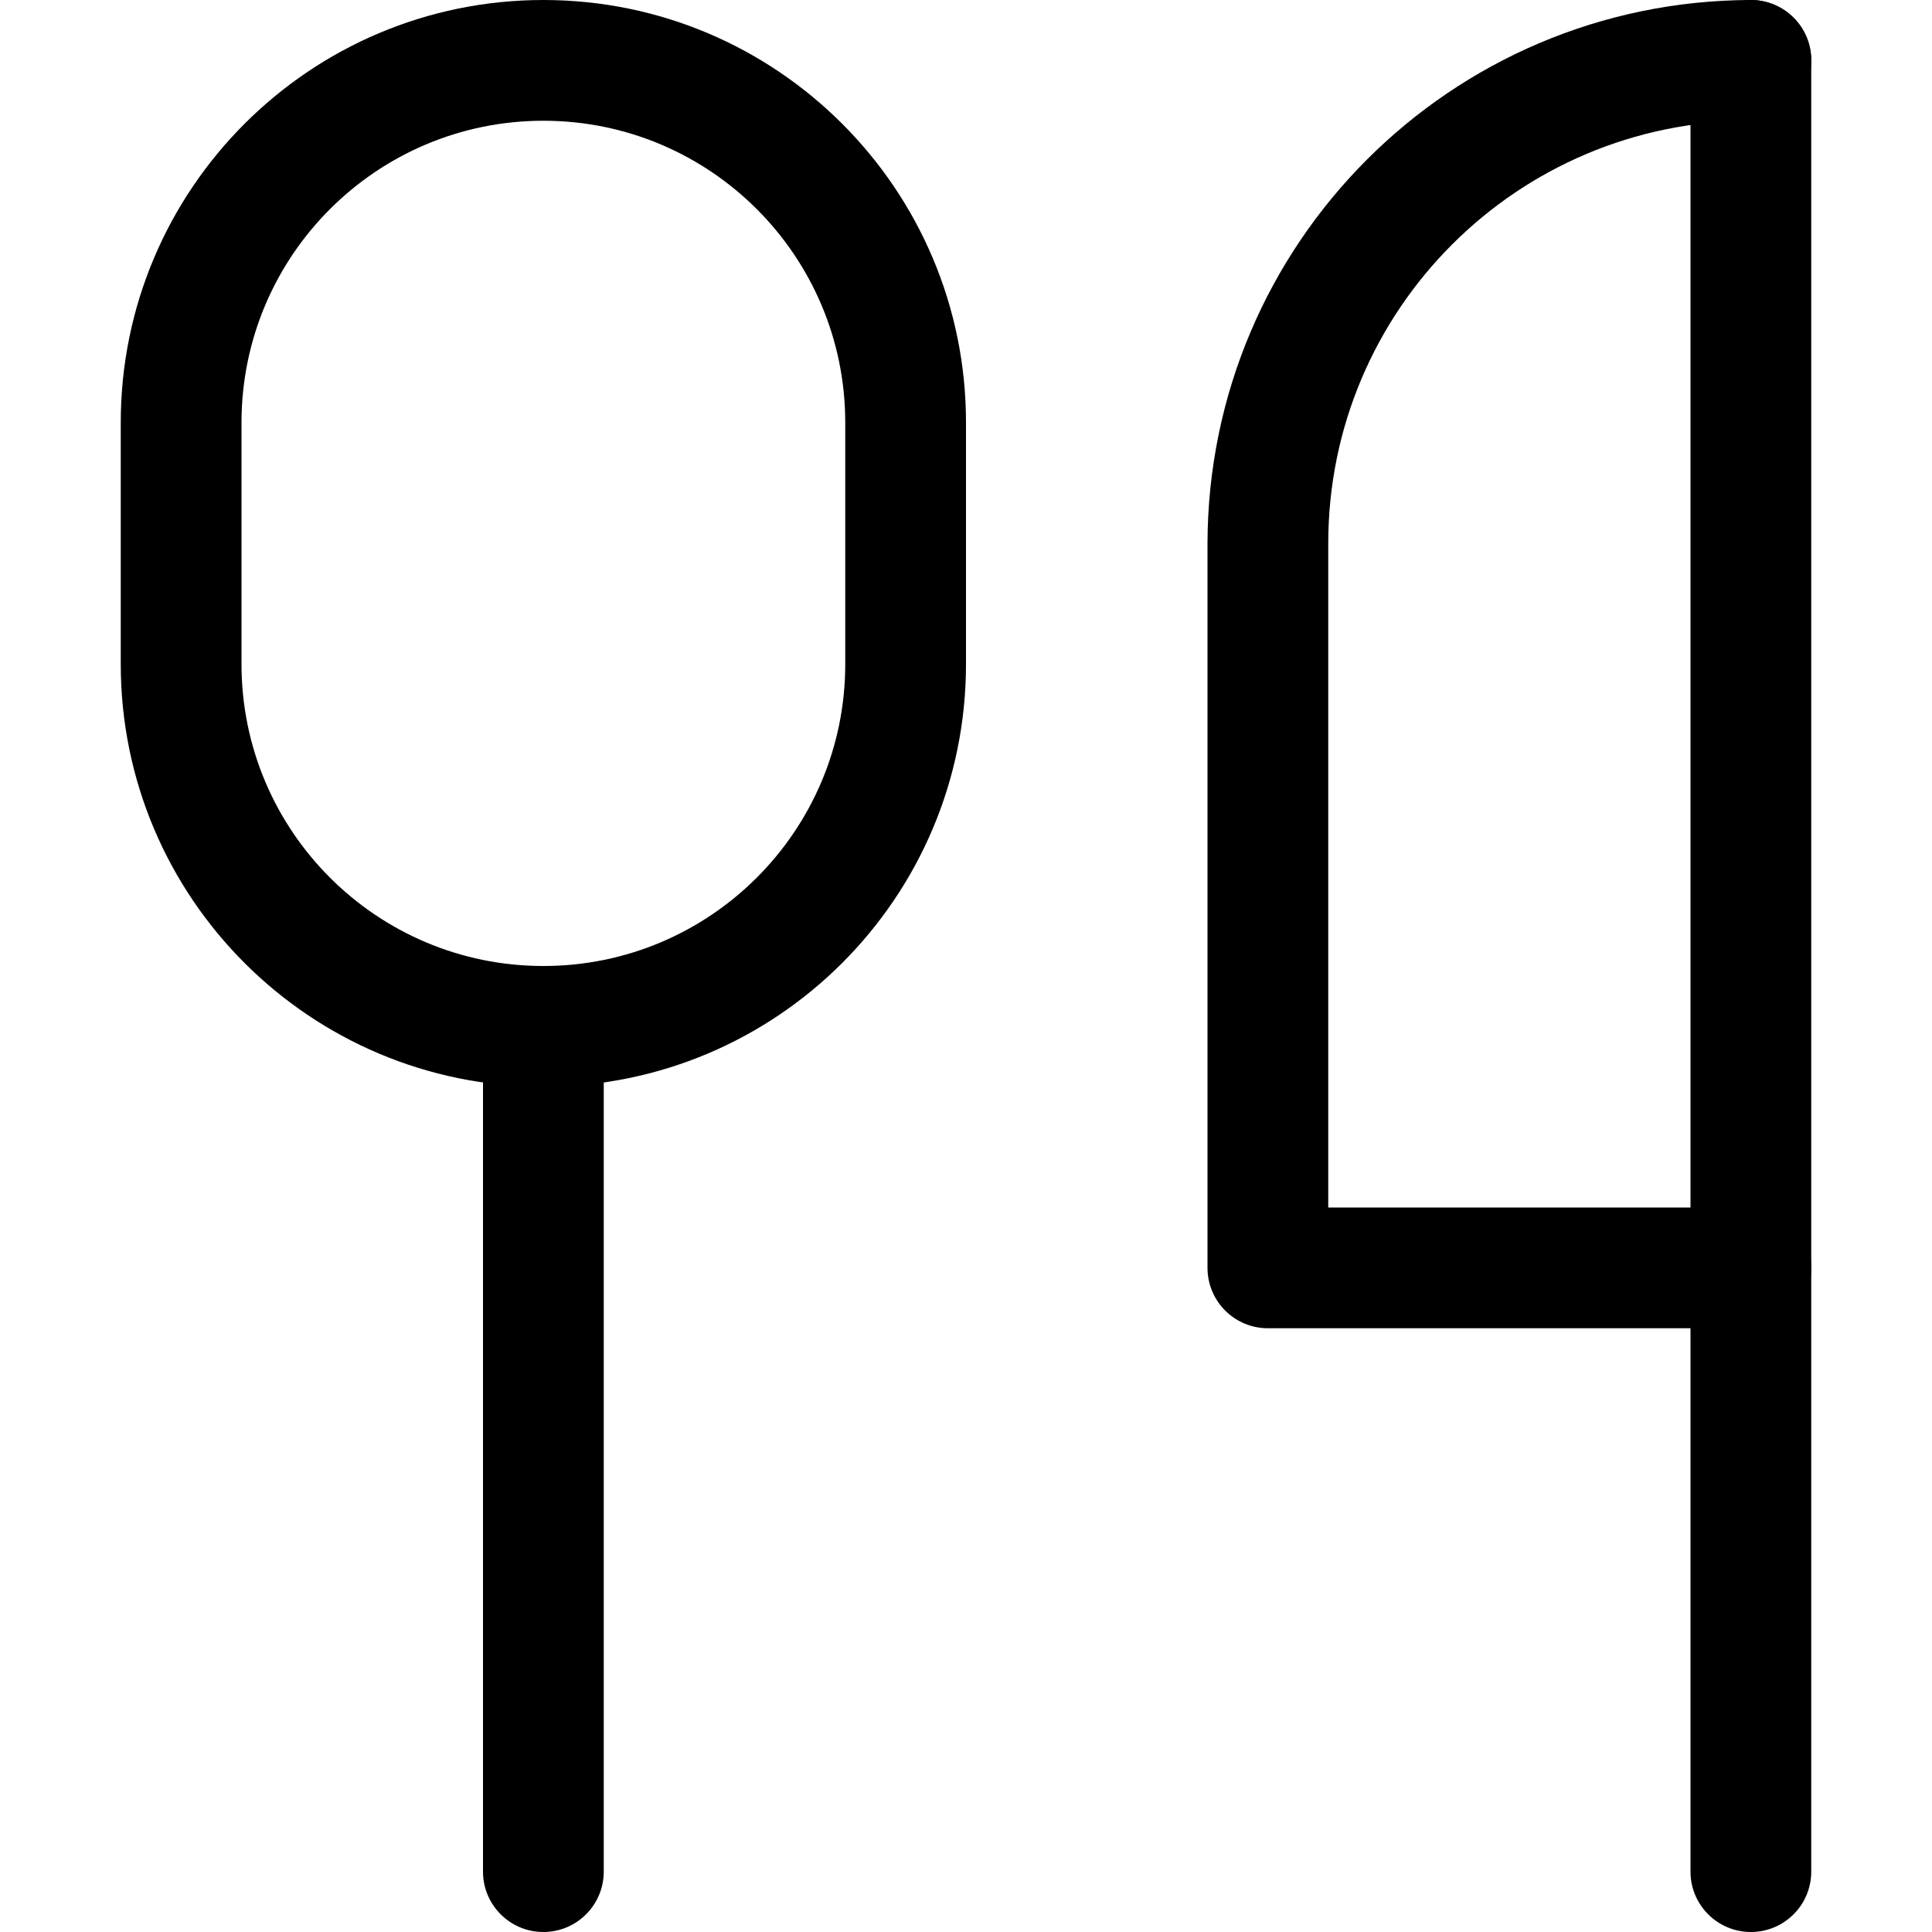
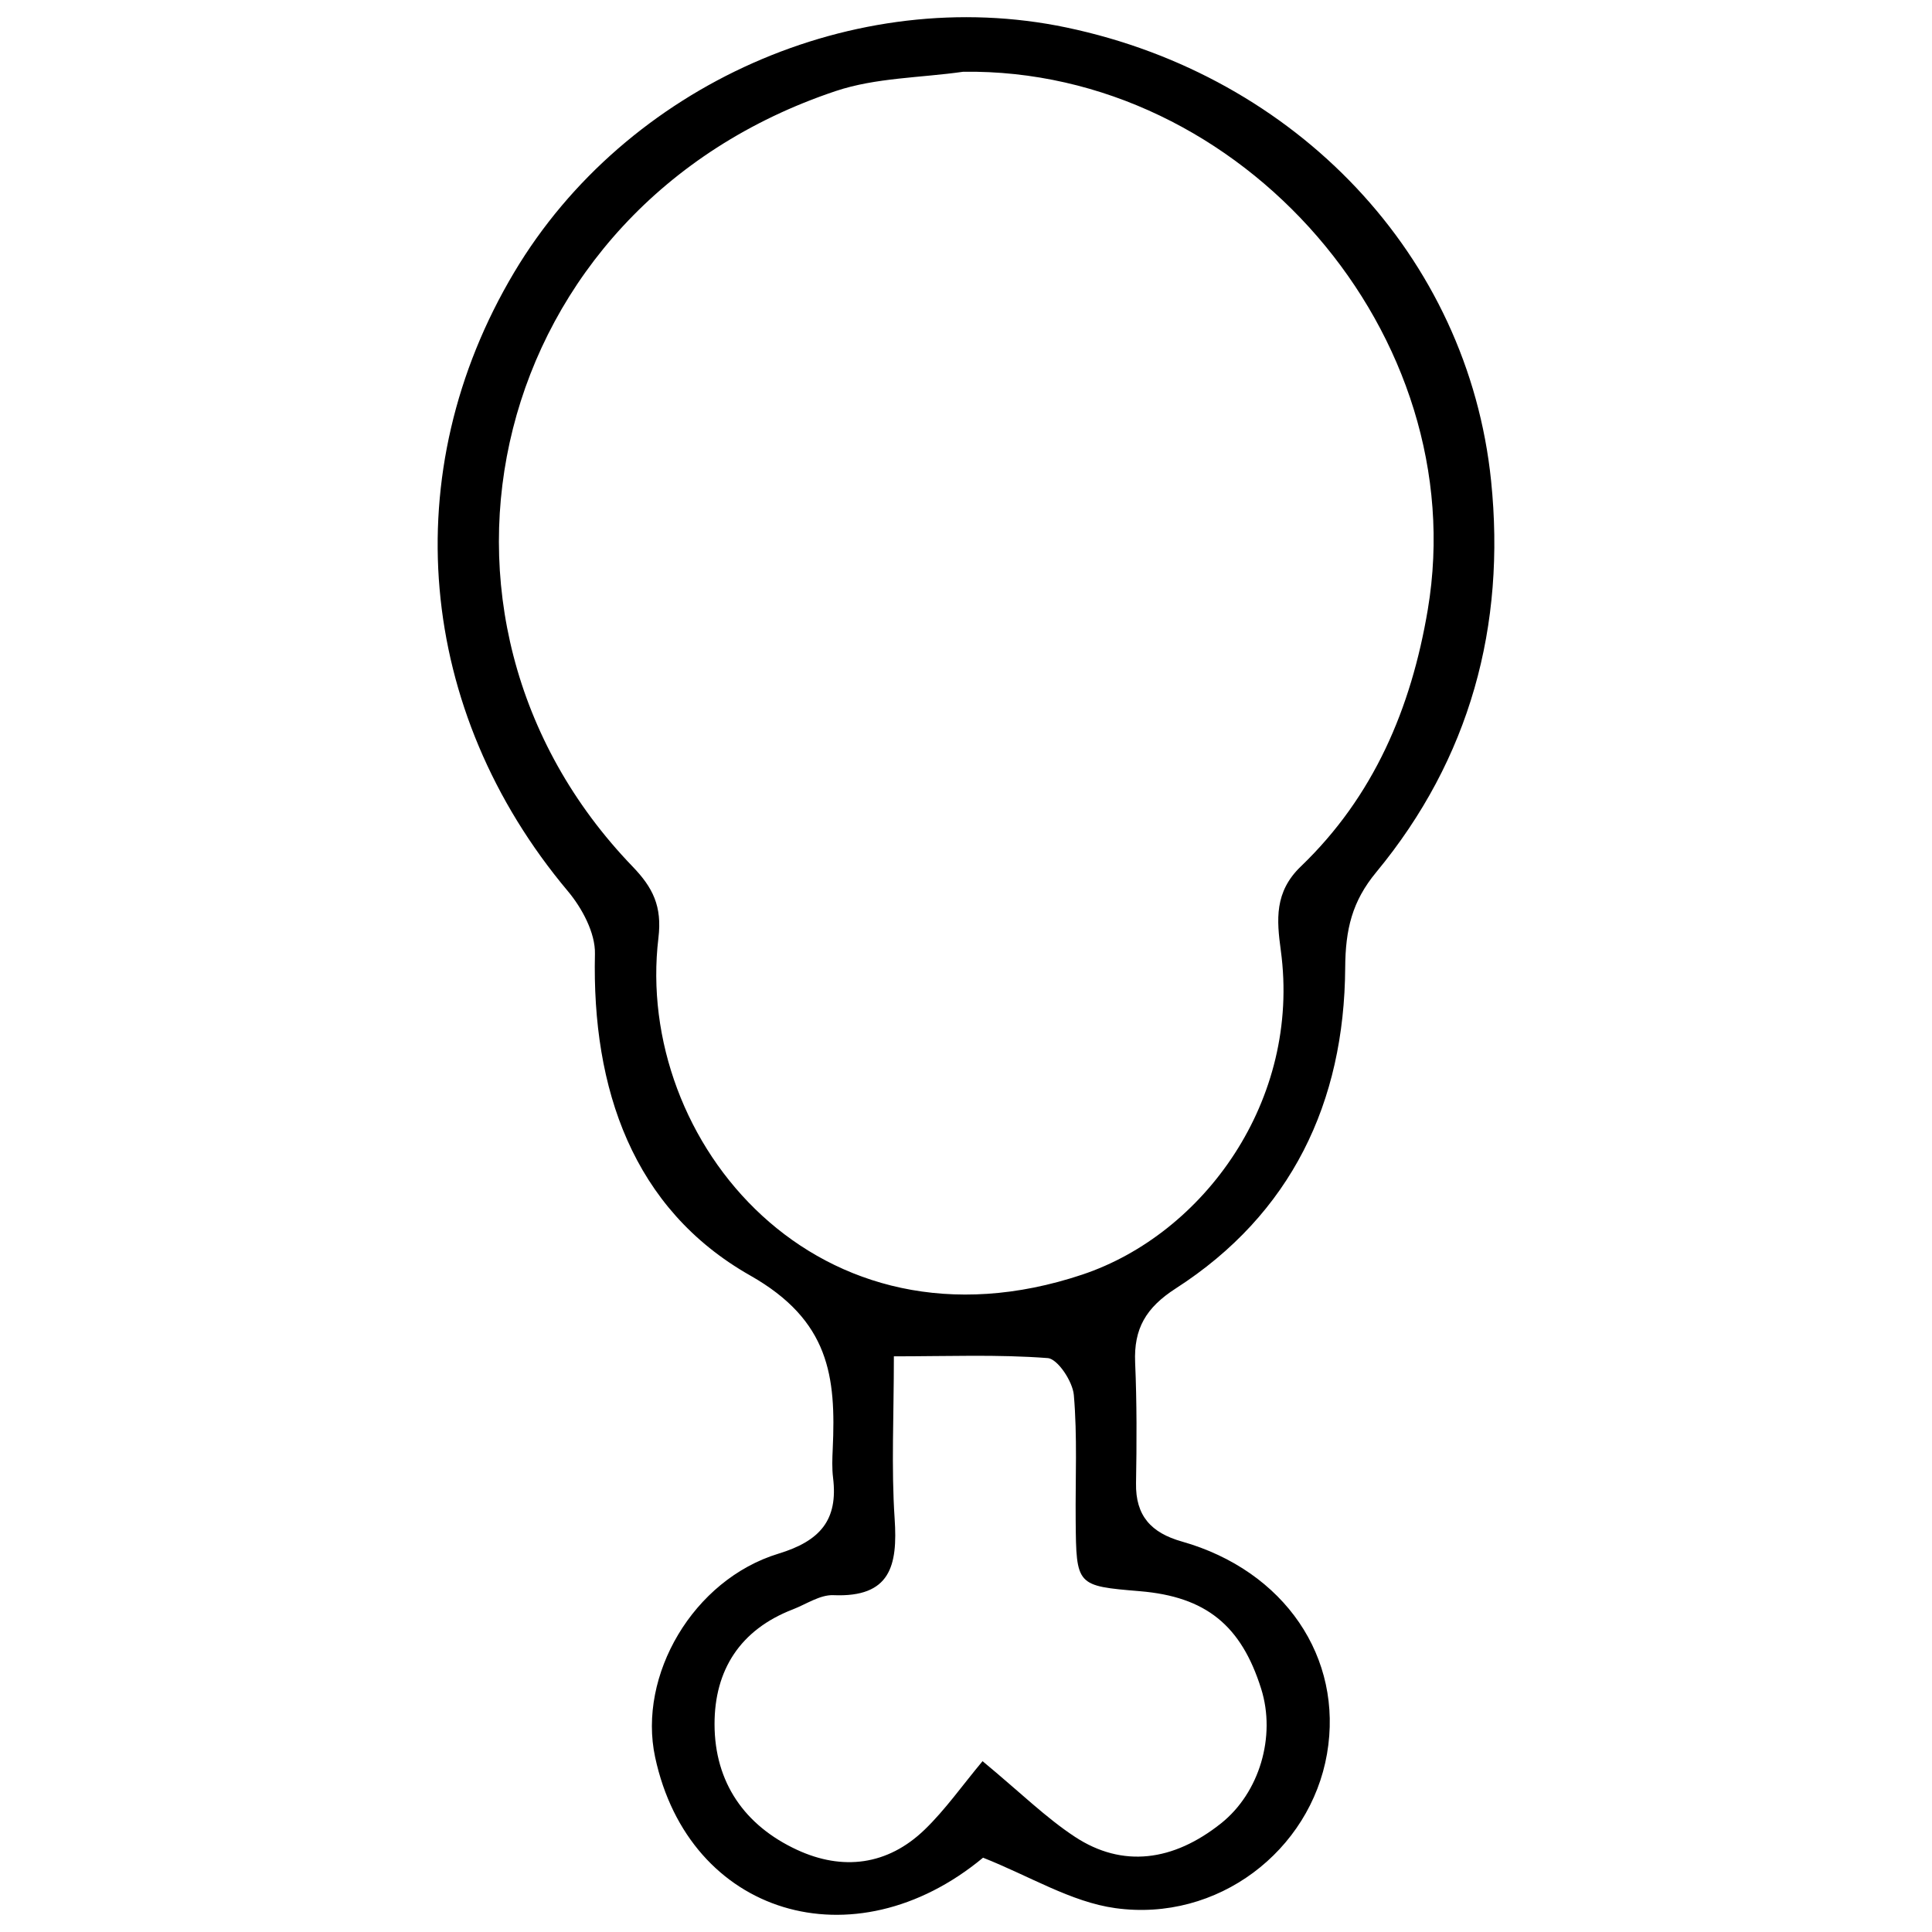
- <svg xmlns="http://www.w3.org/2000/svg" t="1640500106512" class="icon" viewBox="0 0 1024 1024" version="1.1" p-id="3010" width="200" height="200">
+ <svg xmlns="http://www.w3.org/2000/svg" t="1640500080458" class="icon" viewBox="0 0 1024 1024" version="1.1" p-id="1823" width="200" height="200">
  <defs>
    <style type="text/css" />
  </defs>
-   <path d="M928 1024a32 32 0 0 1-32-32V32a32 32 0 0 1 64 0v960a32 32 0 0 1-32 32z" p-id="3011" />
-   <path d="M928 704h-256a32 32 0 0 1-32-32v-384A288.64 288.64 0 0 1 928 0a32 32 0 0 1 32 32 32 32 0 0 1-32 32A224 224 0 0 0 704 288V640h224a32 32 0 0 1 0 64zM288 1024a32 32 0 0 1-32-32v-448a32 32 0 0 1 64 0v448a32 32 0 0 1-32 32z" p-id="3012" />
-   <path d="M288 576A224 224 0 0 1 64 352v-128a224 224 0 0 1 448 0v128A224 224 0 0 1 288 576z m0-512A160 160 0 0 0 128 224v128a160 160 0 0 0 320 0v-128A160 160 0 0 0 288 64z" p-id="3013" />
+   <path d="M521.041 984.617c-68.558 56.882-155.839 30.536-173.813-53.28-9.282-43.277 20.114-94.075 65.412-107.875 21.986-6.698 31.657-17.745 28.904-40.207-0.619-5.045-0.414-10.233-0.179-15.335 1.765-38.334-1.673-68.016-43.742-91.88-62.265-35.32-83.949-99.008-82.291-170.457 0.256-11.072-6.821-24.279-14.363-33.258C220.744 376.766 209.41 250.205 272.56 144.285 331.781 44.96 453.276-8.898 565.193 14.567c122.109 25.599 212.91 121.158 225.123 240.325 7.864 76.73-11.108 147.227-60.904 207.42-12.787 15.452-16.307 30.28-16.43 50.619-0.44 71.275-28.474 130.501-89.808 169.971-15.877 10.218-22.298 21.372-21.526 39.306 0.921 21.28 0.844 42.627 0.471 63.933-0.307 17.325 8.064 26.3 24.284 30.894 54.477 15.432 85.74 61.605 76.939 112.531-8.877 51.377-57.921 89.322-112.224 81.78C567.741 1008.102 545.811 994.421 521.041 984.617zM510.501 38.032c-22.565 3.229-46.255 3.111-67.525 10.218C258.187 109.998 207.389 326.577 335.28 459.278c10.755 11.165 15.713 21.04 13.697 37.838-12.945 107.798 84.645 225.333 224.76 178.413 64.158-21.485 115.923-92.213 105.117-171.787-2.205-16.23-3.469-30.976 10.627-44.515 38.575-37.05 58.463-83.673 67.274-136.114C781.163 177.891 658.281 35.965 510.501 38.032zM520.775 933.455c20.18 16.726 33.57 29.989 49.008 40.13 25.102 16.486 52.021 13.068 77.451-7.209 20.282-16.174 29.16-45.999 21.214-71.28-10.586-33.683-29.349-48.798-64.204-51.719-33.765-2.83-33.811-2.83-34.113-37.567-0.194-22.16 0.931-44.428-0.977-66.435-0.624-7.174-8.555-19.157-13.856-19.561-26.479-2.021-53.198-0.926-81.529-0.926 0 31.892-1.402 59.087 0.409 86.068 1.673 24.903-2.205 41.773-32.465 40.519-7.061-0.292-14.383 4.789-21.531 7.547-27.824 10.74-41.501 32.087-41.46 60.888 0.046 30.879 16.01 53.699 43.712 66.532 24.151 11.19 48.02 8.263 67.642-10.684C501.015 959.202 509.887 946.498 520.775 933.455z" p-id="1824" />
</svg>
